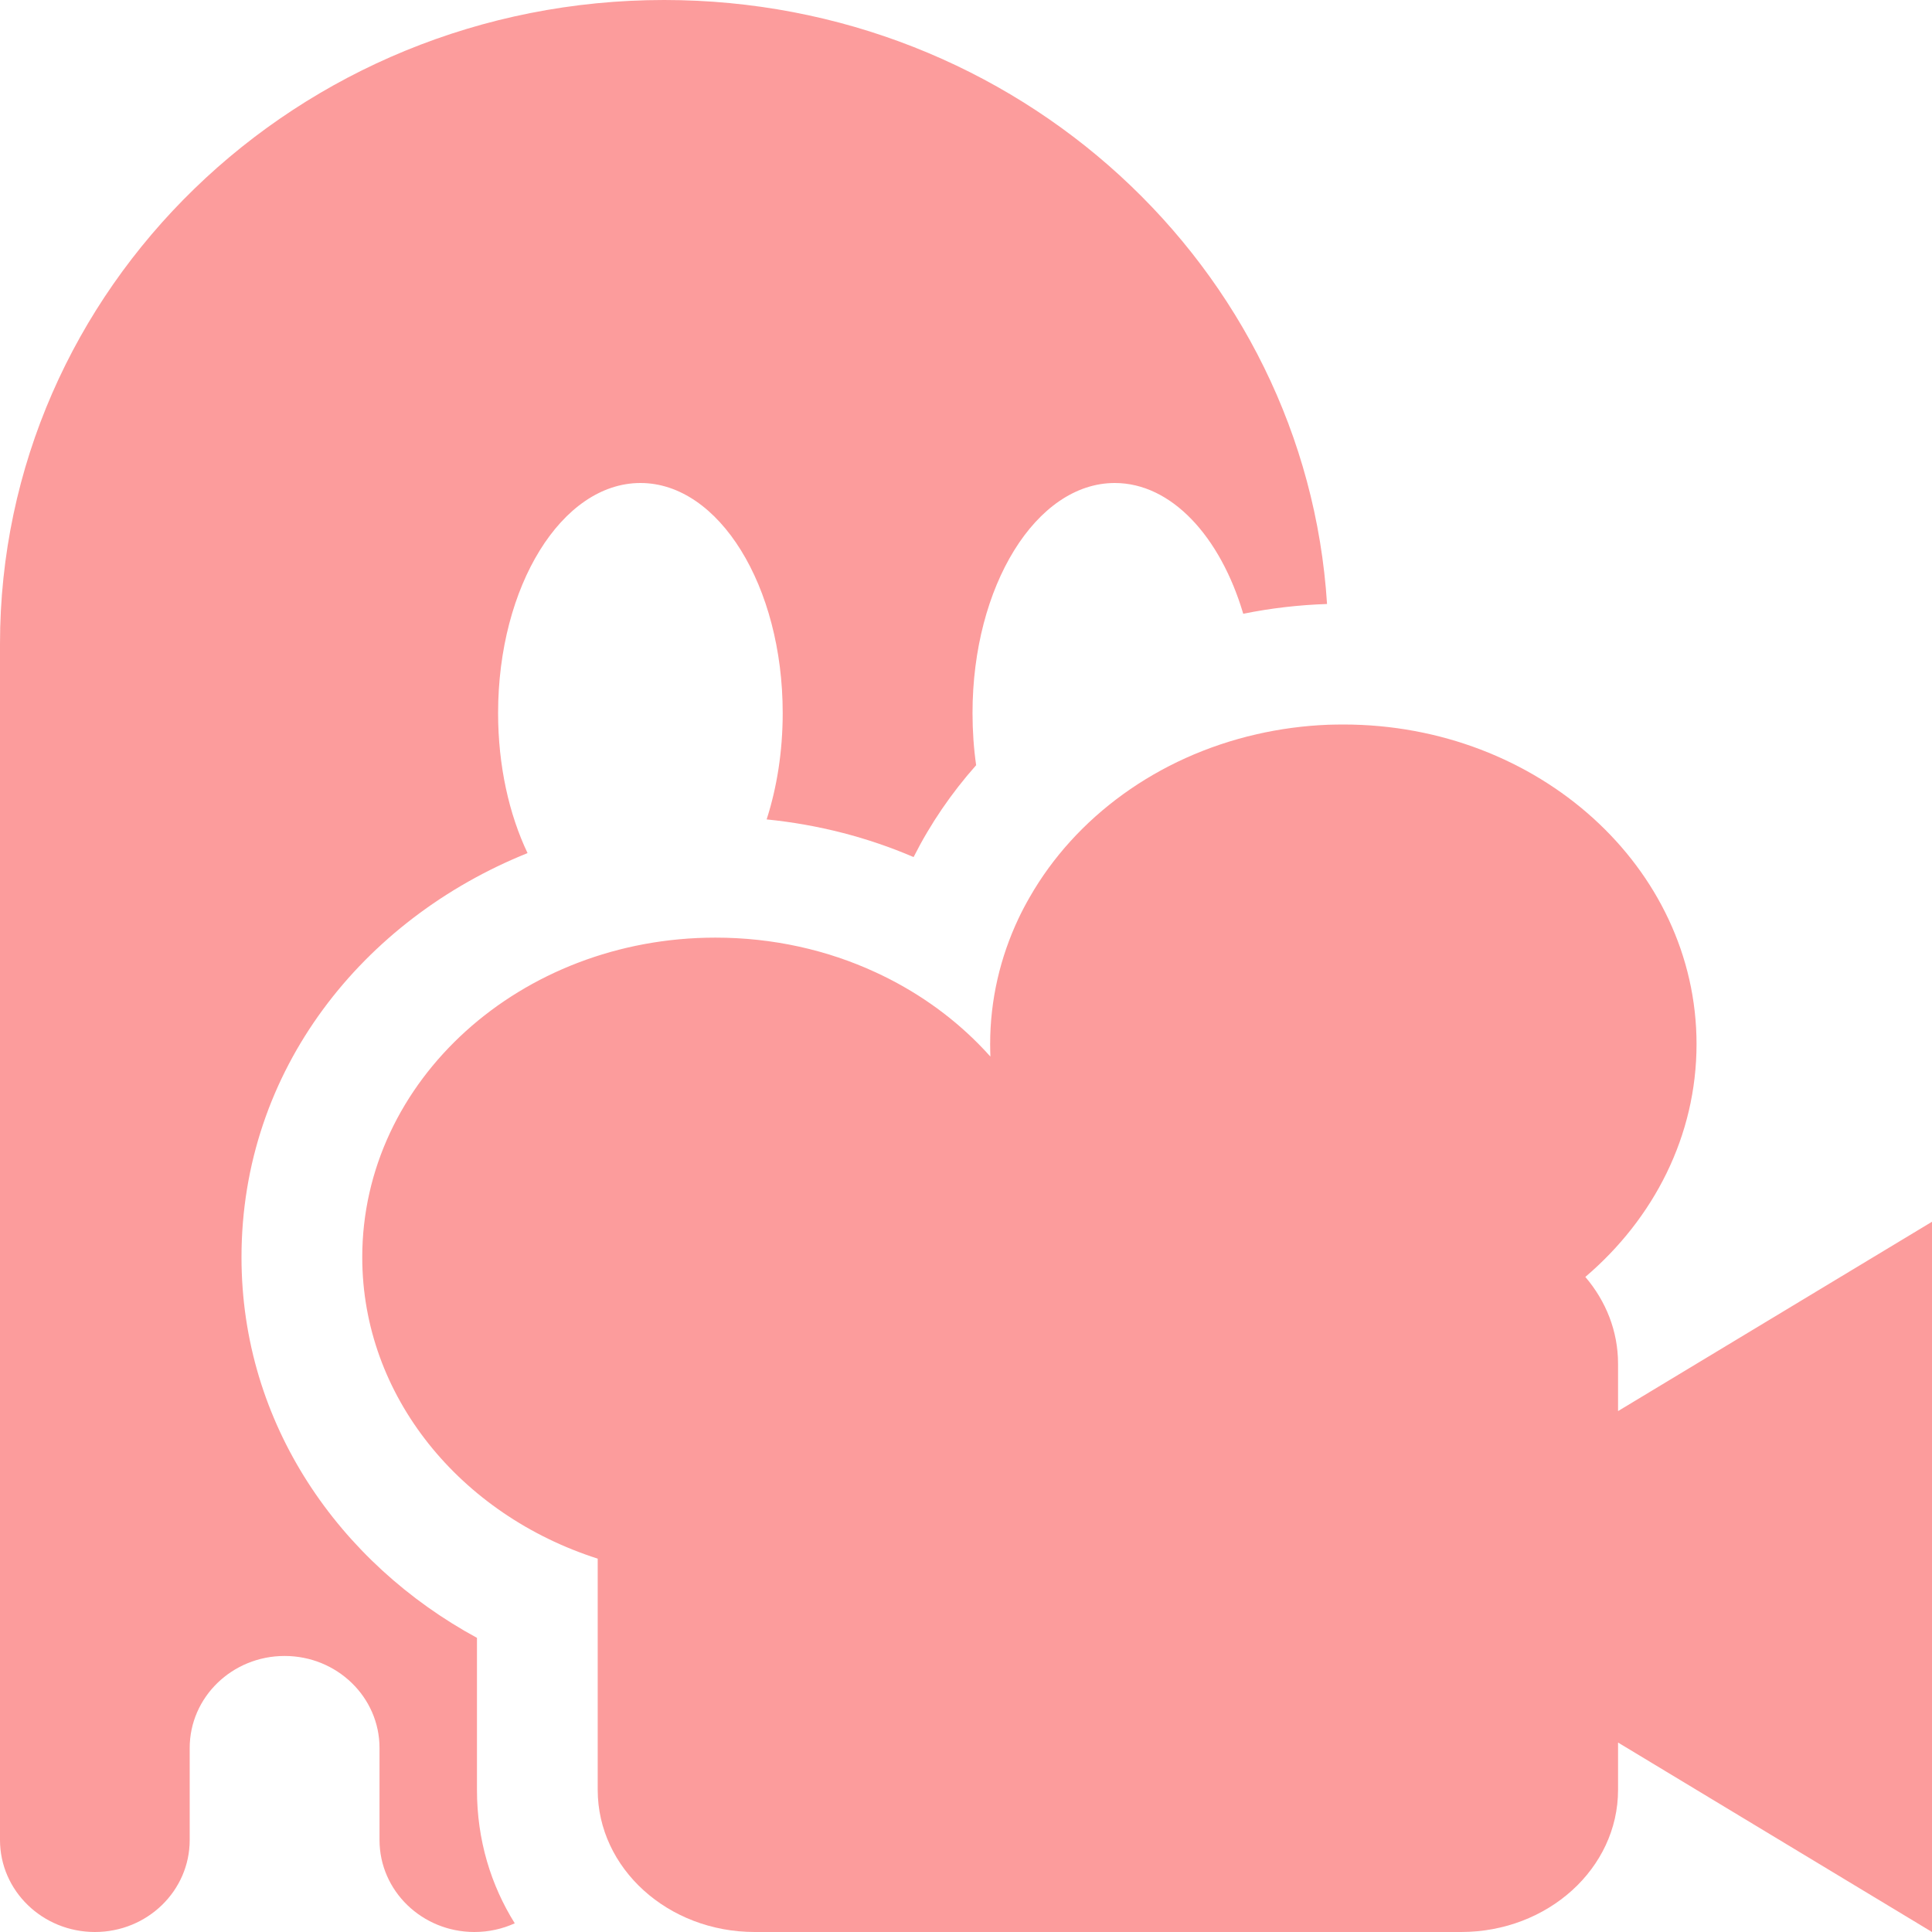
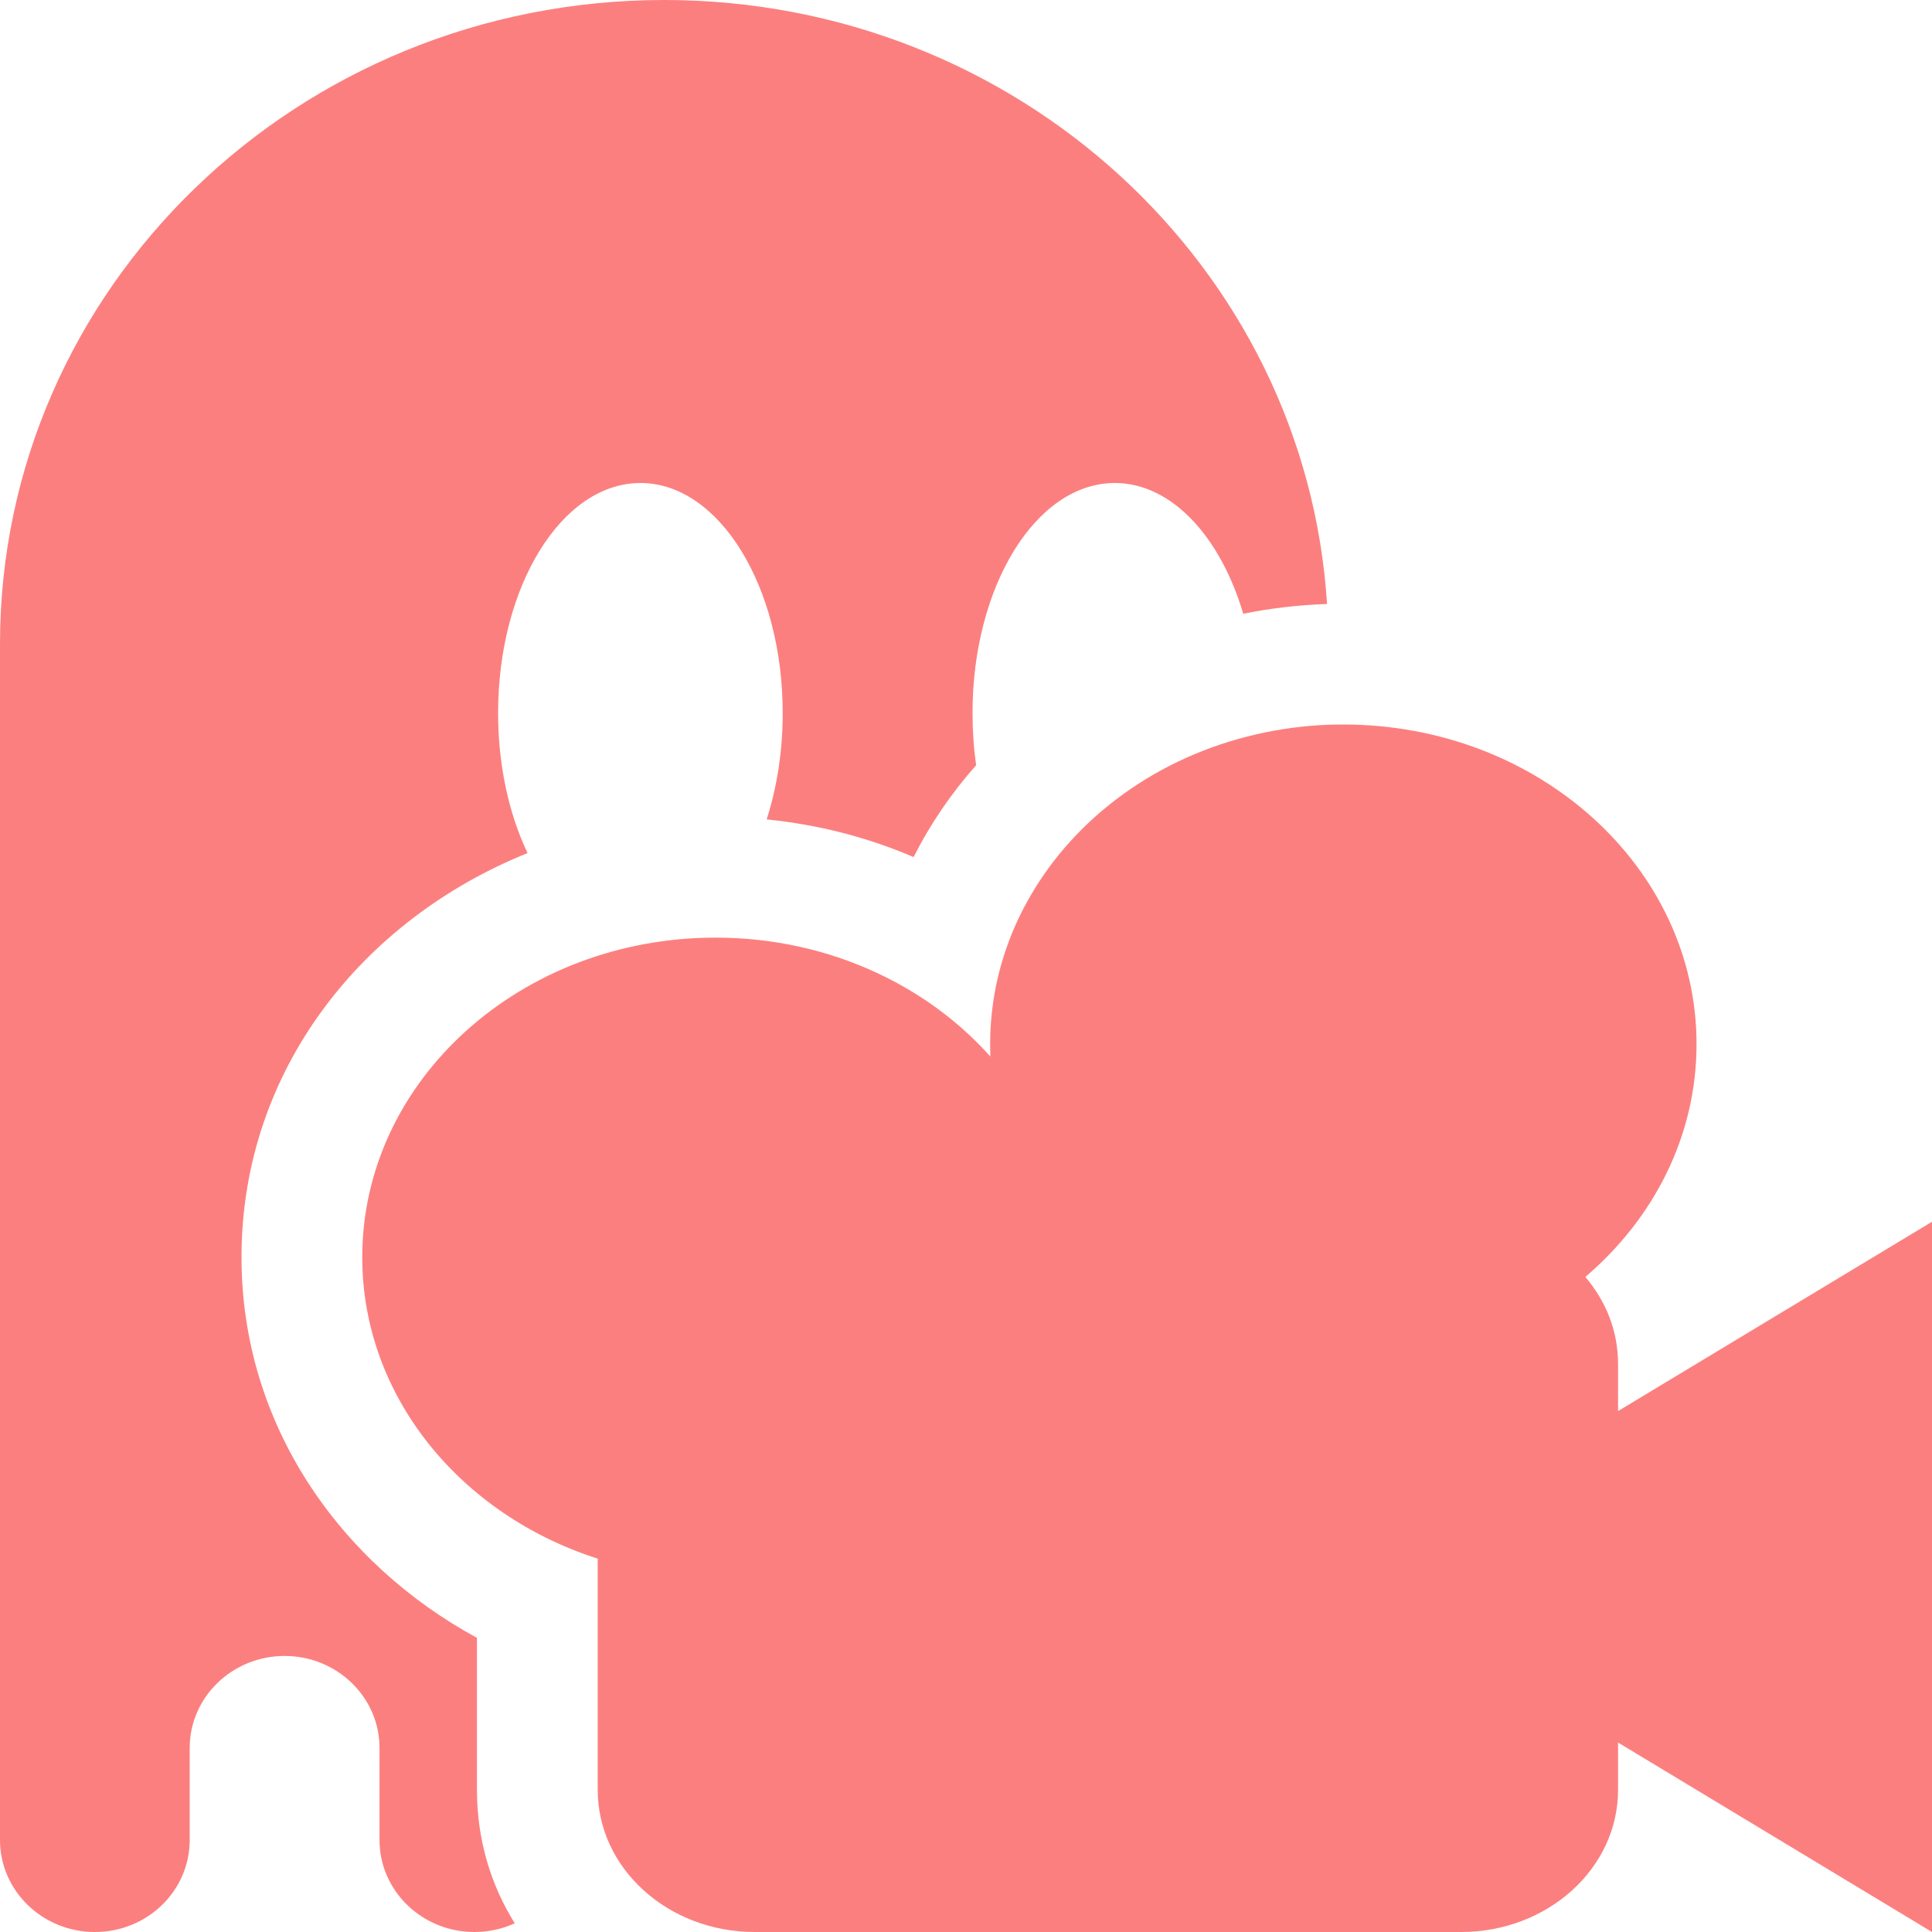
<svg xmlns="http://www.w3.org/2000/svg" width="16" height="16" viewBox="0 0 16 16" fill="none">
-   <path d="M10.406 6.081C10.597 6.037 10.796 6.01 11 6.002C11.041 6.001 11.083 6 11.125 6C12.74 6 14.05 7.185 14.05 8.647C14.05 9.407 13.696 10.092 13.129 10.575C13.299 10.774 13.4 11.023 13.4 11.294V11.686L16 10.118V16L13.4 14.431V14.823C13.4 15.473 12.818 16 12.1 16H6.25C5.532 16 4.95 15.473 4.95 14.823V12.908C3.814 12.545 3 11.564 3 10.412C3 8.95 4.31 7.765 5.925 7.765C6.402 7.765 6.853 7.868 7.251 8.052C7.575 8.201 7.865 8.404 8.105 8.647C8.138 8.681 8.171 8.715 8.202 8.75C8.201 8.716 8.2 8.682 8.2 8.647C8.2 8.278 8.284 7.926 8.435 7.606C8.463 7.547 8.494 7.488 8.527 7.431C8.906 6.767 9.587 6.268 10.406 6.081Z" fill="#FC9C9C" />
-   <path d="M3.929 16C4.048 16 4.162 15.974 4.263 15.928C4.066 15.613 3.95 15.239 3.95 14.823V13.564C2.814 12.947 2 11.796 2 10.412C2 8.858 3.008 7.612 4.369 7.065C4.216 6.744 4.125 6.342 4.125 5.905C4.125 4.853 4.653 4 5.304 4C5.954 4 6.482 4.853 6.482 5.905C6.482 6.223 6.434 6.522 6.349 6.786C6.777 6.829 7.187 6.935 7.566 7.098C7.705 6.822 7.88 6.567 8.084 6.337C8.064 6.198 8.054 6.053 8.054 5.905C8.054 4.853 8.581 4 9.232 4C9.701 4 10.106 4.442 10.296 5.083C10.522 5.037 10.754 5.01 10.99 5.002C10.813 2.211 8.423 0 5.5 0C2.462 0 0 2.388 0 5.333V15.238C0 15.659 0.352 16 0.786 16C1.22 16 1.571 15.659 1.571 15.238V14.476C1.571 14.055 1.923 13.714 2.357 13.714C2.791 13.714 3.143 14.055 3.143 14.476V15.238C3.143 15.659 3.495 16 3.929 16Z" fill="#FC9C9C" />
+   <path d="M10.406 6.081C10.597 6.037 10.796 6.01 11 6.002C11.041 6.001 11.083 6 11.125 6C12.74 6 14.05 7.185 14.05 8.647C14.05 9.407 13.696 10.092 13.129 10.575C13.299 10.774 13.4 11.023 13.4 11.294V11.686L16 10.118V16L13.4 14.431V14.823C13.4 15.473 12.818 16 12.1 16H6.25C5.532 16 4.95 15.473 4.95 14.823V12.908C3.814 12.545 3 11.564 3 10.412C3 8.95 4.31 7.765 5.925 7.765C6.402 7.765 6.853 7.868 7.251 8.052C7.575 8.201 7.865 8.404 8.105 8.647C8.138 8.681 8.171 8.715 8.202 8.75C8.201 8.716 8.2 8.682 8.2 8.647C8.2 8.278 8.284 7.926 8.435 7.606C8.463 7.547 8.494 7.488 8.527 7.431C8.906 6.767 9.587 6.268 10.406 6.081Z" fill="#FC7F7F" />
+   <path d="M3.929 16C4.048 16 4.162 15.974 4.263 15.928C4.066 15.613 3.95 15.239 3.95 14.823V13.564C2.814 12.947 2 11.796 2 10.412C2 8.858 3.008 7.612 4.369 7.065C4.216 6.744 4.125 6.342 4.125 5.905C4.125 4.853 4.653 4 5.304 4C5.954 4 6.482 4.853 6.482 5.905C6.482 6.223 6.434 6.522 6.349 6.786C6.777 6.829 7.187 6.935 7.566 7.098C7.705 6.822 7.88 6.567 8.084 6.337C8.064 6.198 8.054 6.053 8.054 5.905C8.054 4.853 8.581 4 9.232 4C9.701 4 10.106 4.442 10.296 5.083C10.522 5.037 10.754 5.01 10.99 5.002C10.813 2.211 8.423 0 5.5 0C2.462 0 0 2.388 0 5.333V15.238C0 15.659 0.352 16 0.786 16C1.22 16 1.571 15.659 1.571 15.238V14.476C1.571 14.055 1.923 13.714 2.357 13.714C2.791 13.714 3.143 14.055 3.143 14.476V15.238C3.143 15.659 3.495 16 3.929 16Z" fill="#FC7F7F" />
</svg>
